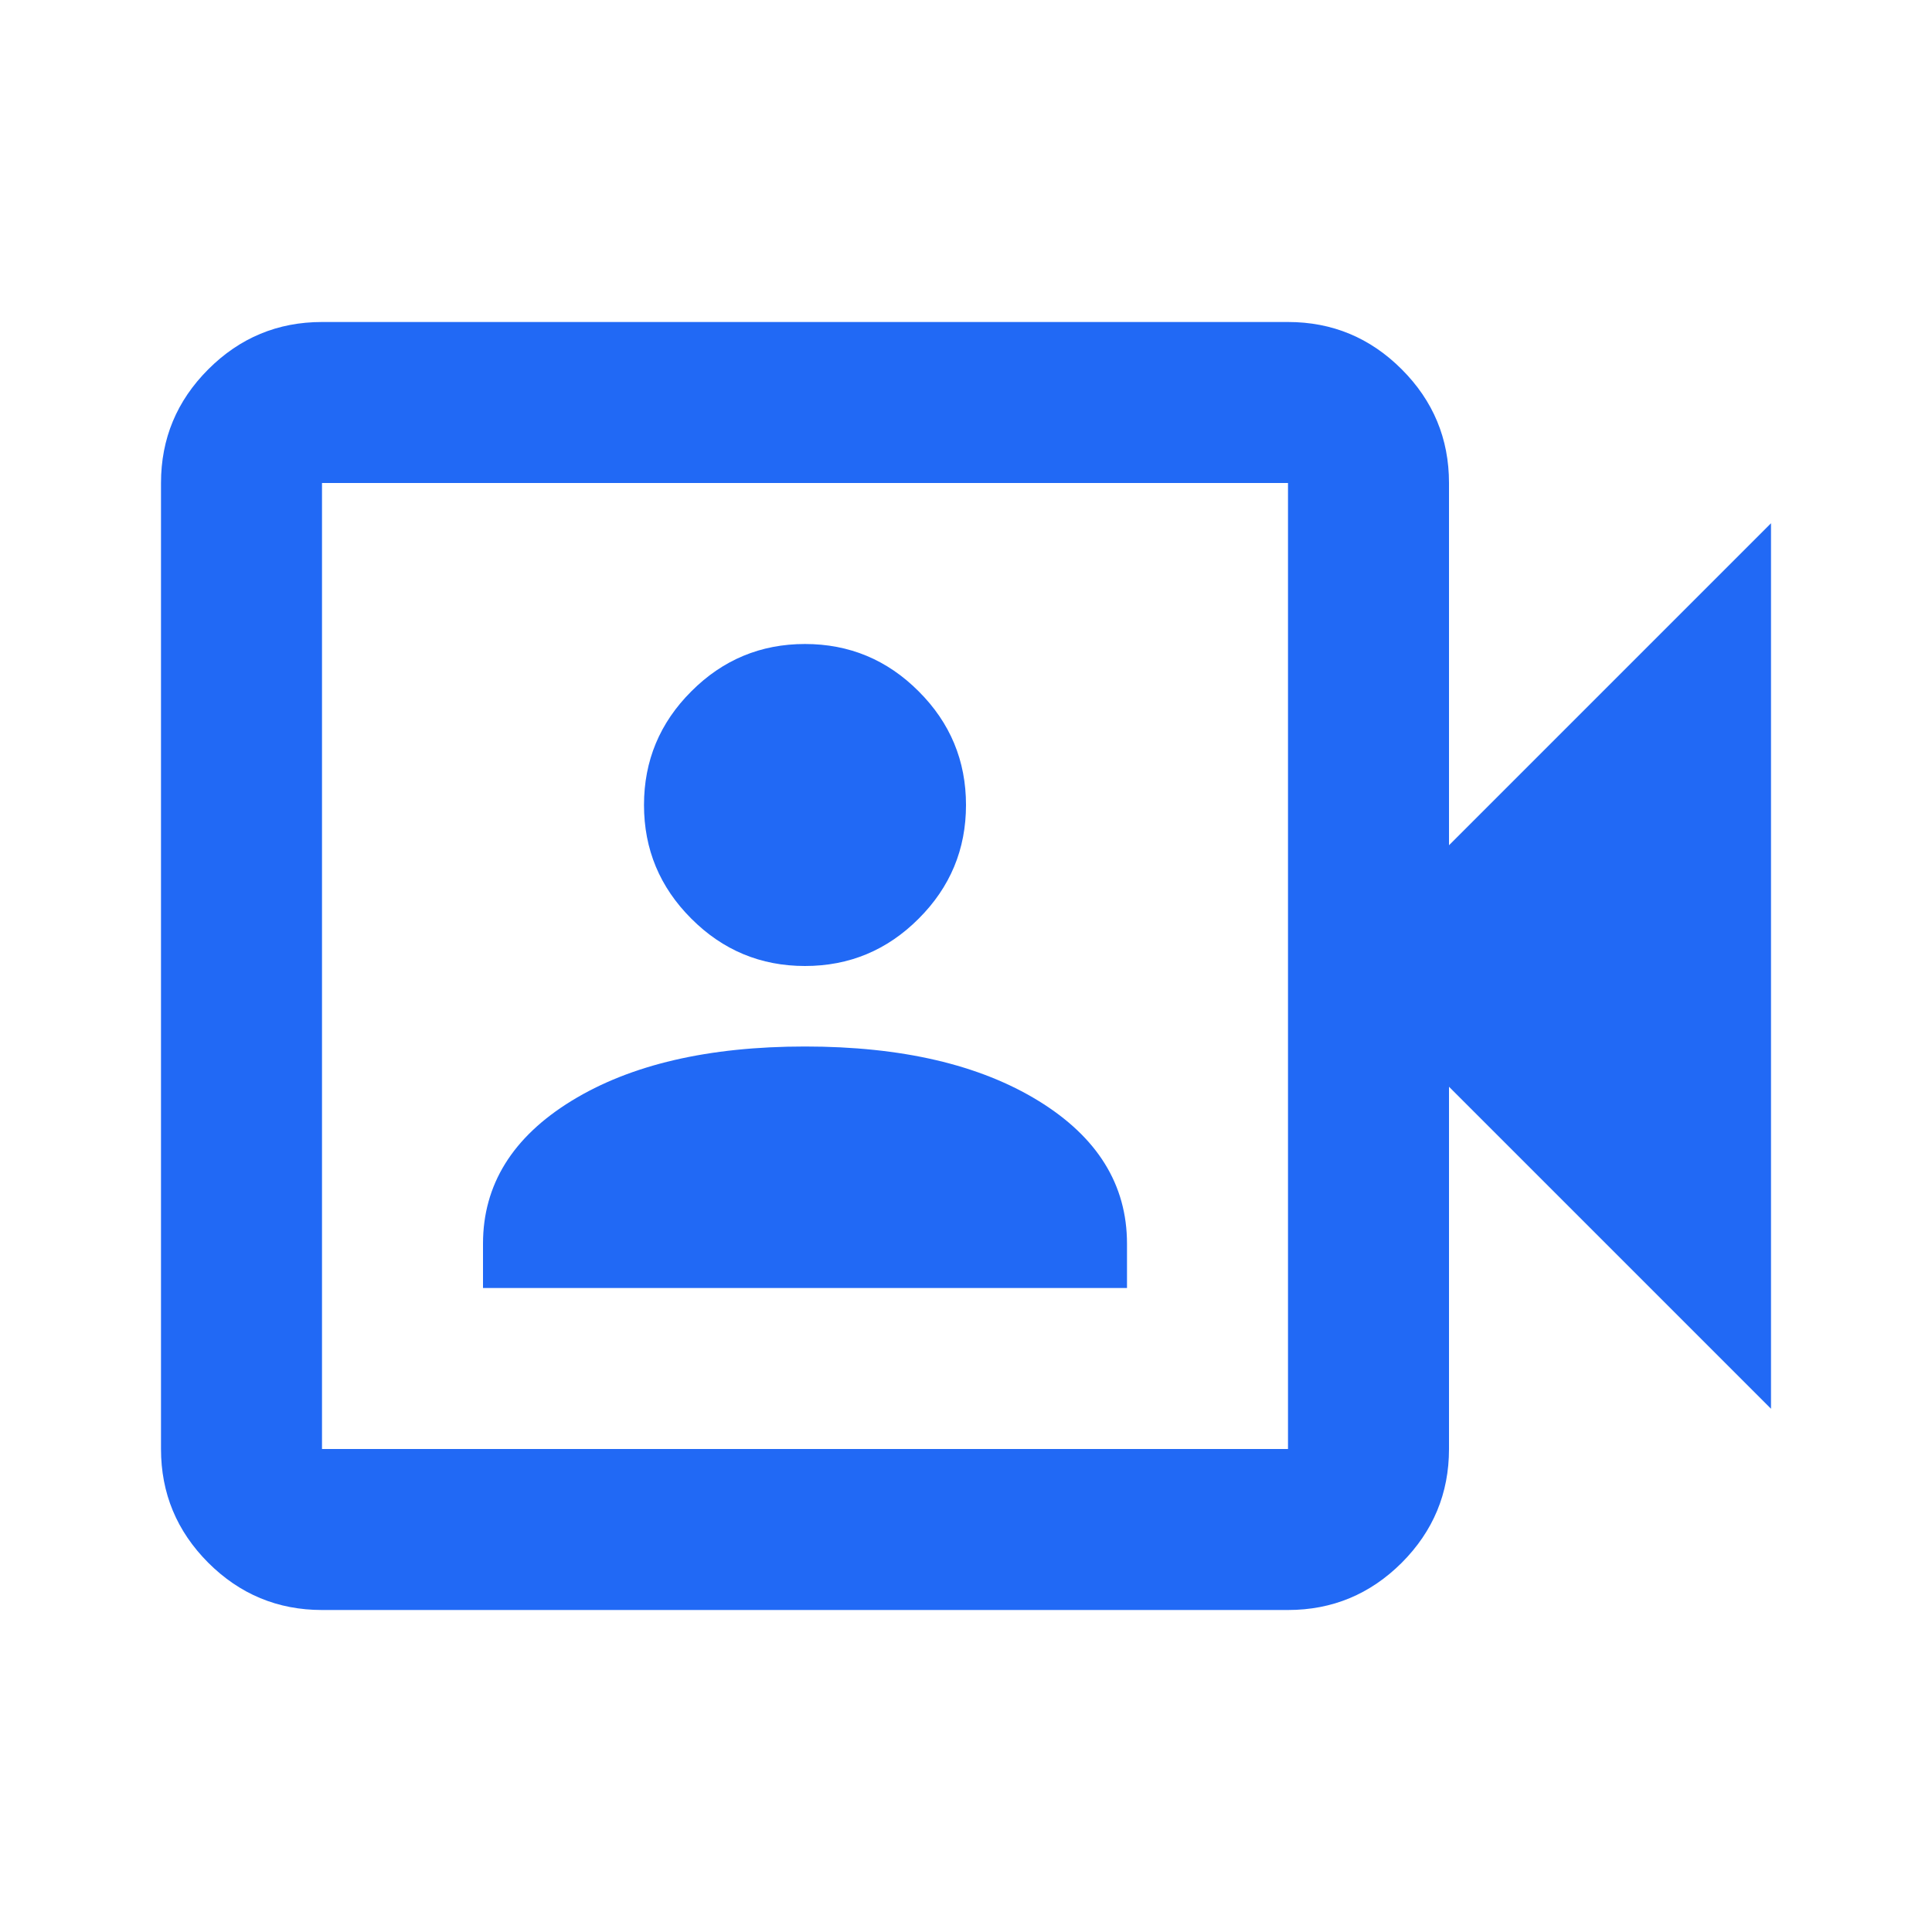
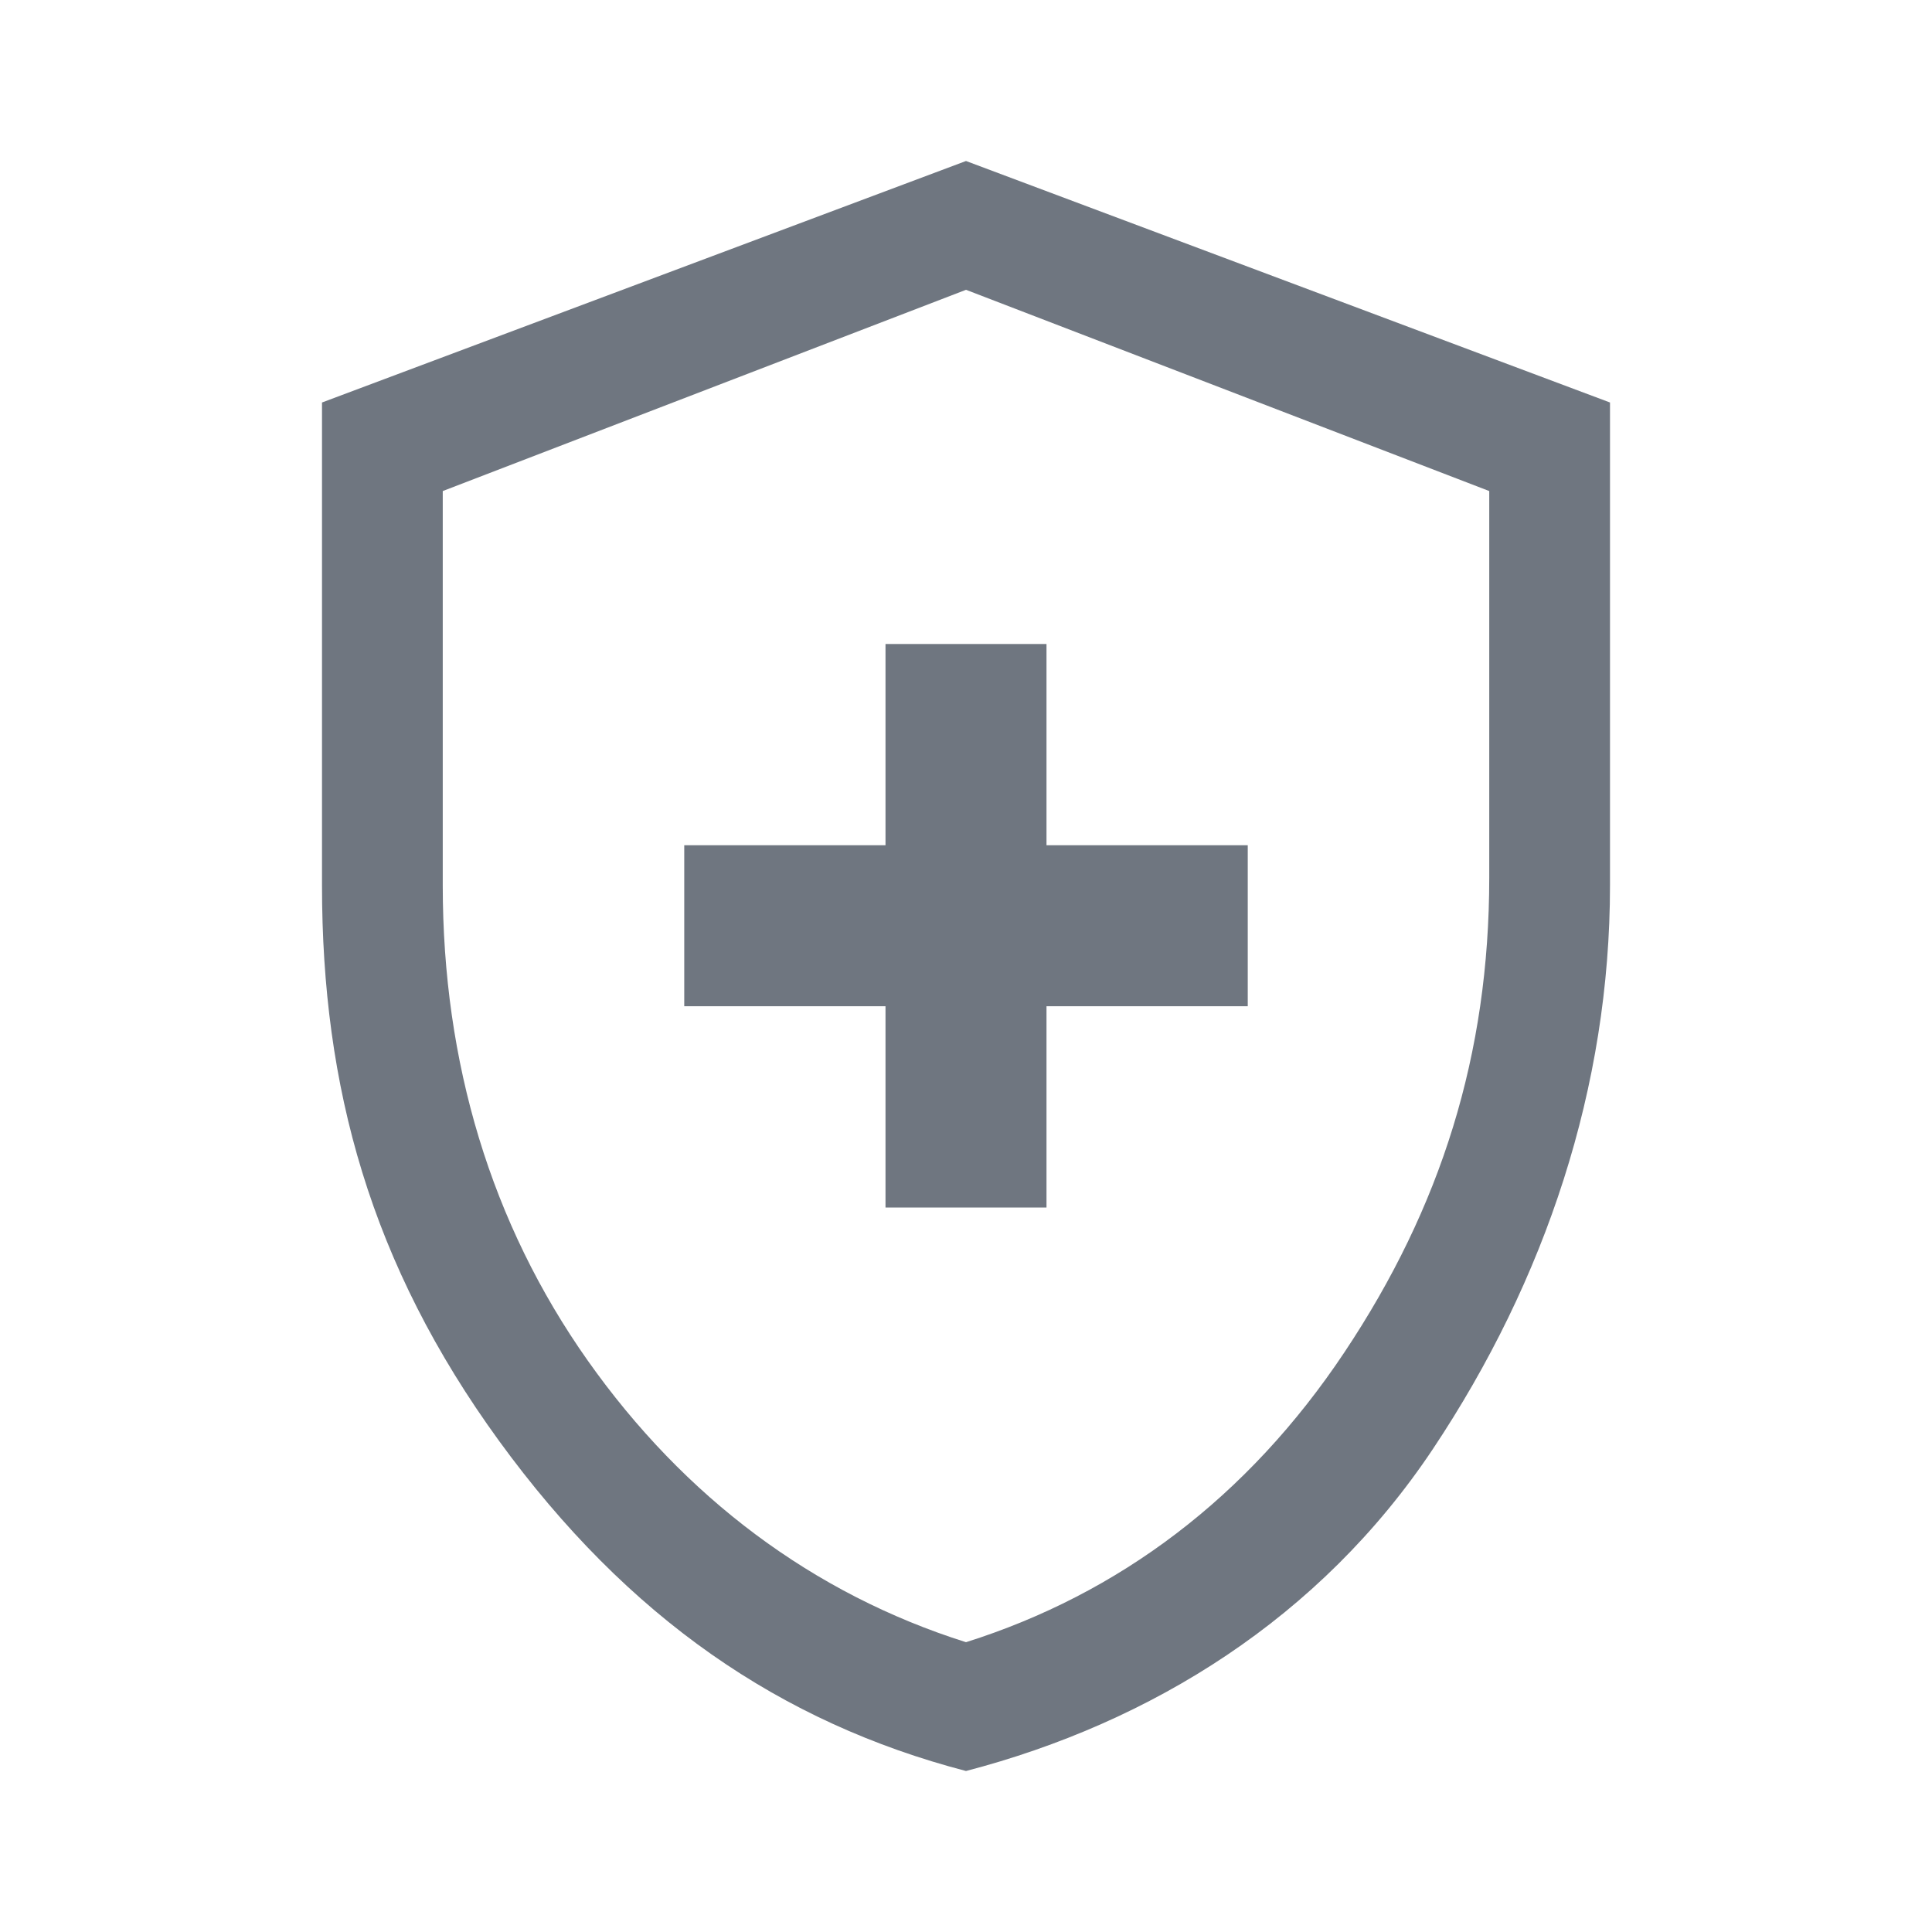
<svg xmlns="http://www.w3.org/2000/svg" width="24" height="24" viewBox="0 0 24 24" fill="none">
-   <mask id="mask0_23795_434" style="mask-type:alpha" maskUnits="userSpaceOnUse" x="0" y="0" width="24" height="24">
-     <rect width="24" height="24" fill="#D9D9D9" />
-   </mask>
-   <g mask="url(#mask0_23795_434)">
-     <path d="M6 16H14V15.45C14 14.717 13.633 14.125 12.9 13.675C12.167 13.225 11.2 13 10 13C8.8 13 7.833 13.225 7.1 13.675C6.367 14.125 6 14.717 6 15.45V16ZM10 12C10.55 12 11.021 11.804 11.412 11.412C11.804 11.021 12 10.55 12 10C12 9.45 11.804 8.979 11.412 8.588C11.021 8.196 10.55 8 10 8C9.45 8 8.979 8.196 8.588 8.588C8.196 8.979 8 9.45 8 10C8 10.55 8.196 11.021 8.588 11.412C8.979 11.804 9.45 12 10 12ZM4 20C3.45 20 2.979 19.804 2.587 19.413C2.196 19.021 2 18.55 2 18V6C2 5.45 2.196 4.979 2.587 4.588C2.979 4.196 3.45 4 4 4H16C16.55 4 17.021 4.196 17.413 4.588C17.804 4.979 18 5.45 18 6V10.5L22 6.5V17.5L18 13.5V18C18 18.55 17.804 19.021 17.413 19.413C17.021 19.804 16.55 20 16 20H4ZM4 18H16V6H4V18Z" fill="#2169F5" />
-   </g>
+   <path d="M11 15H13V12.5H15.5V10.5H13V8H11V10.5H8.5V12.5H11V15ZM12 22C9.7 21.4 7.8 20.1 6.2 17.9C4.6 15.7 4 13.5 4 11V5L12 2L20 5V11C20 13.5 19.2 15.9 17.8 18C16.4 20.1 14.3 21.4 12 22ZM12 20.4C13.9 19.8 15.5 18.6 16.7 16.8C17.9 15 18.5 13.1 18.5 10.9V6.1L12 3.6L5.5 6.1V11C5.5 13.2 6.1 15.2 7.3 16.9C8.5 18.6 10.1 19.8 12 20.4Z" fill="#6F7680" />
</svg>
